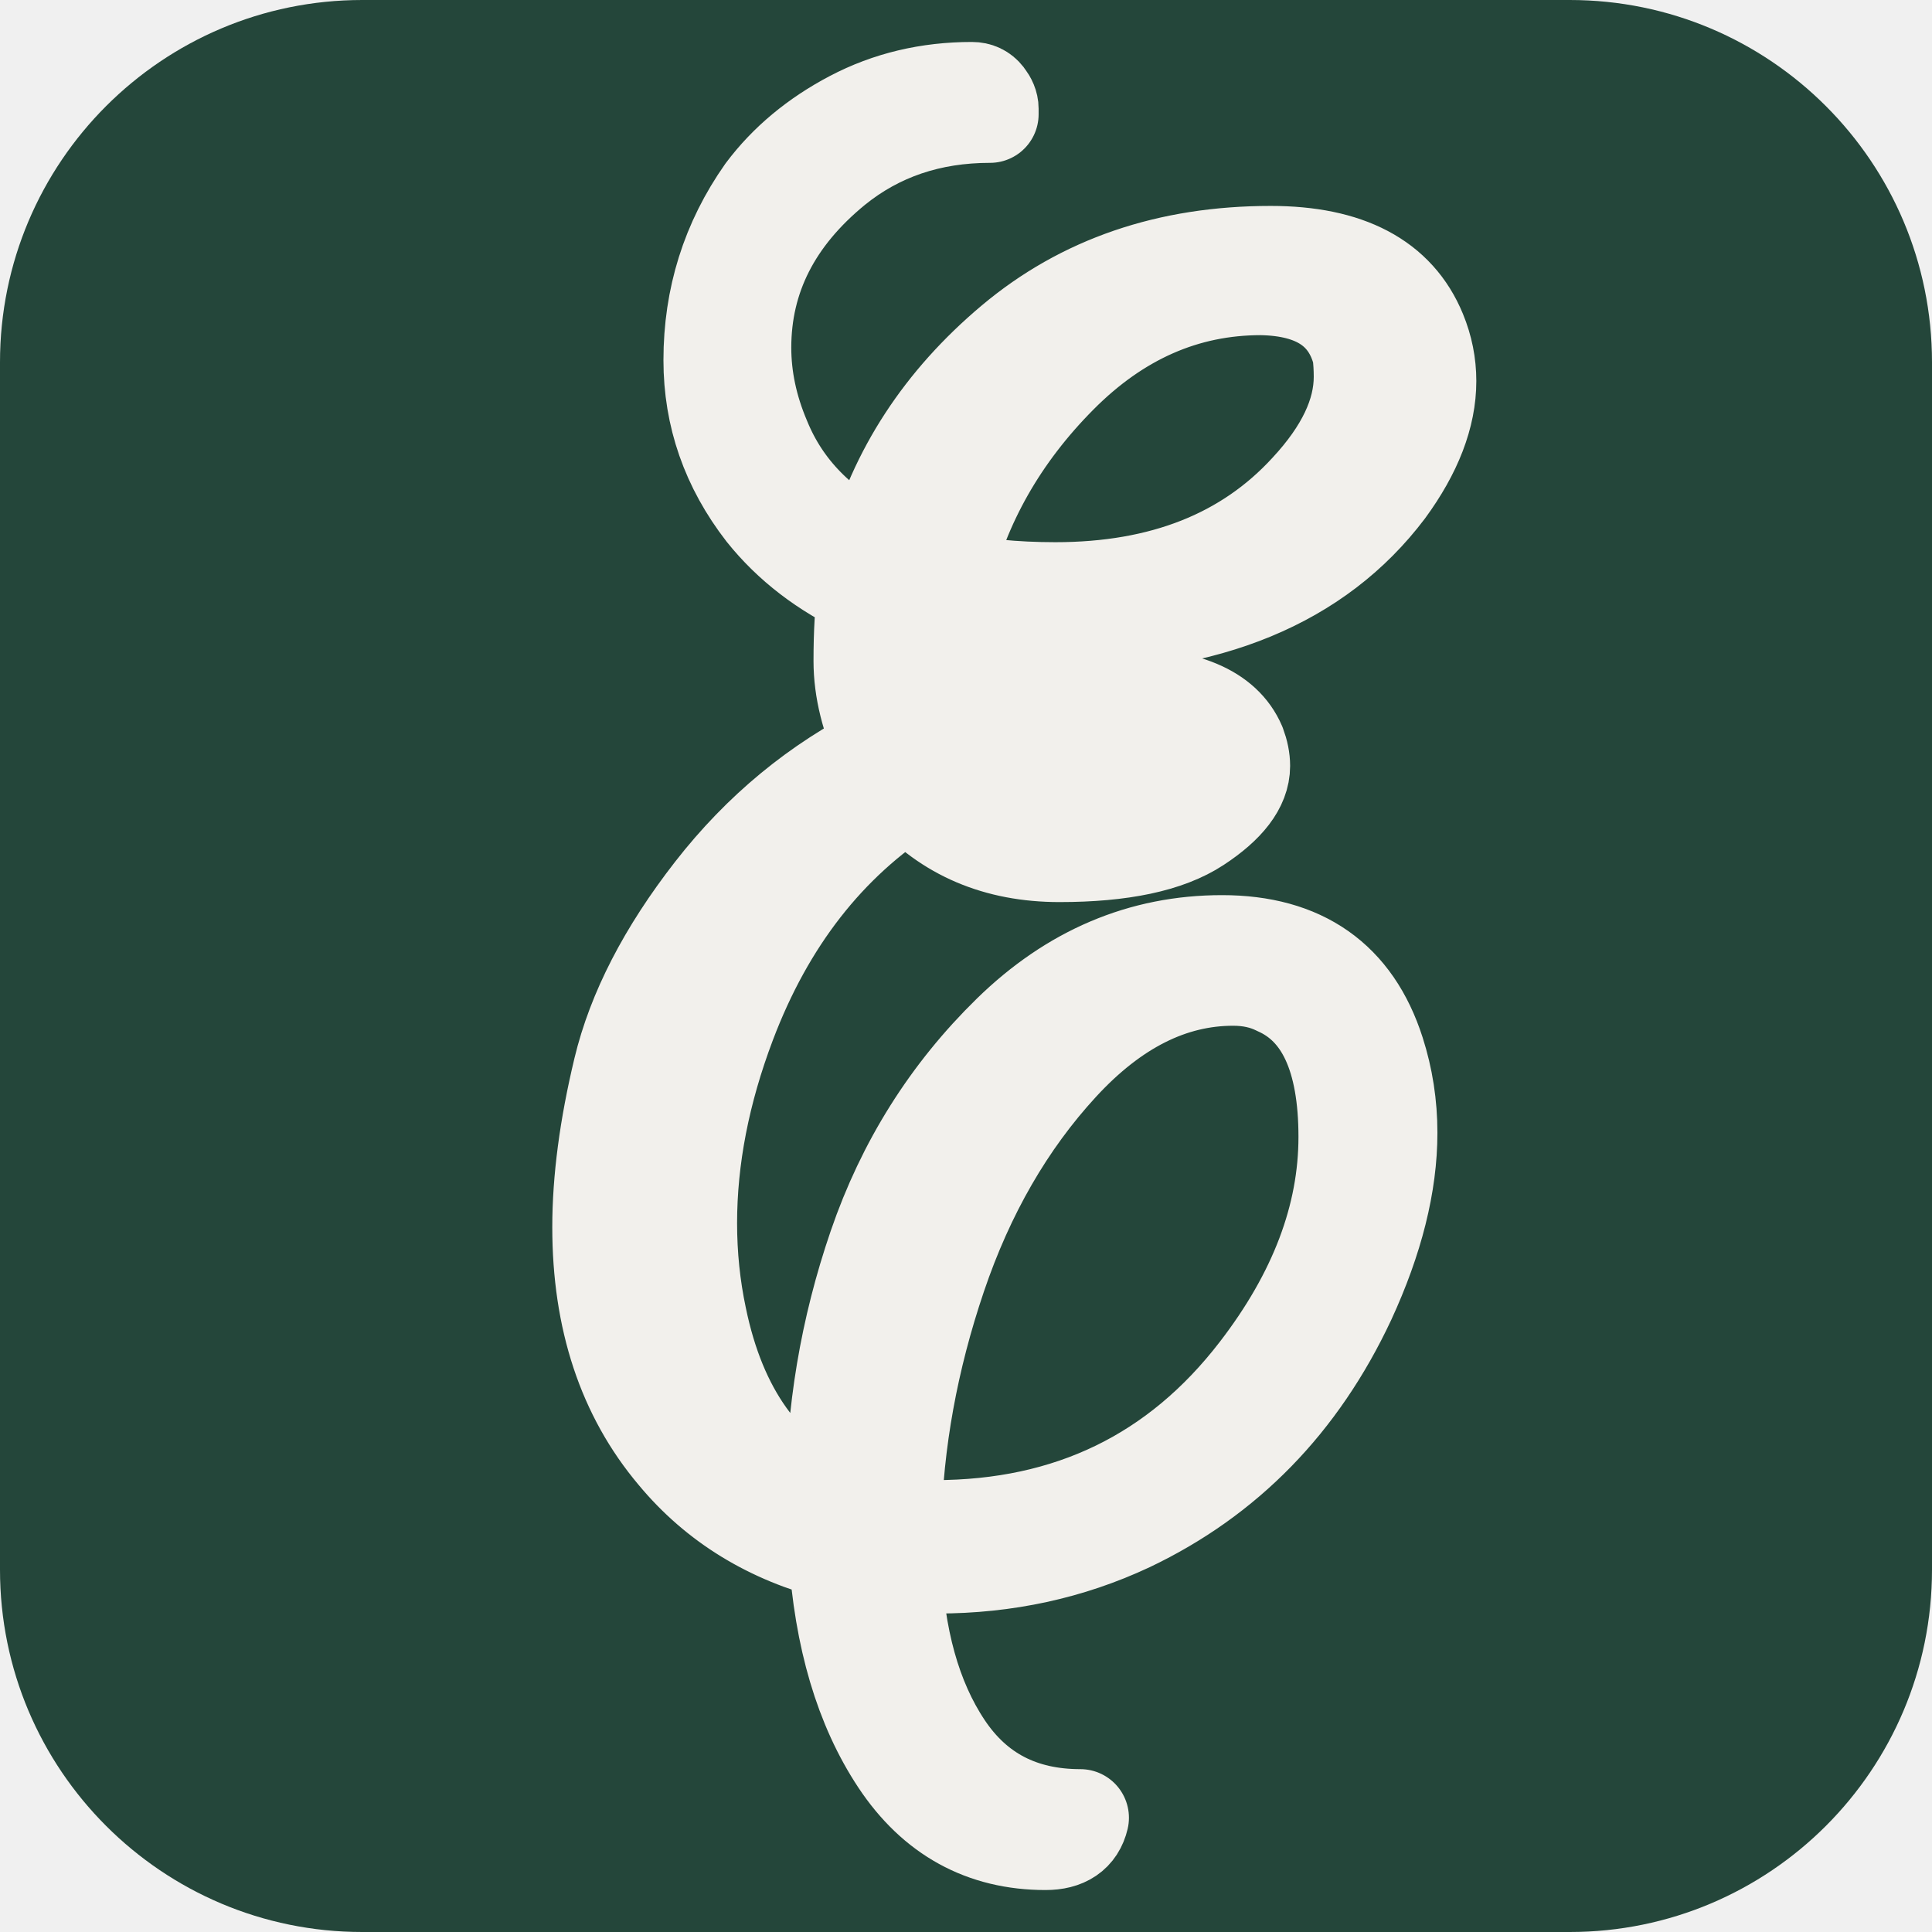
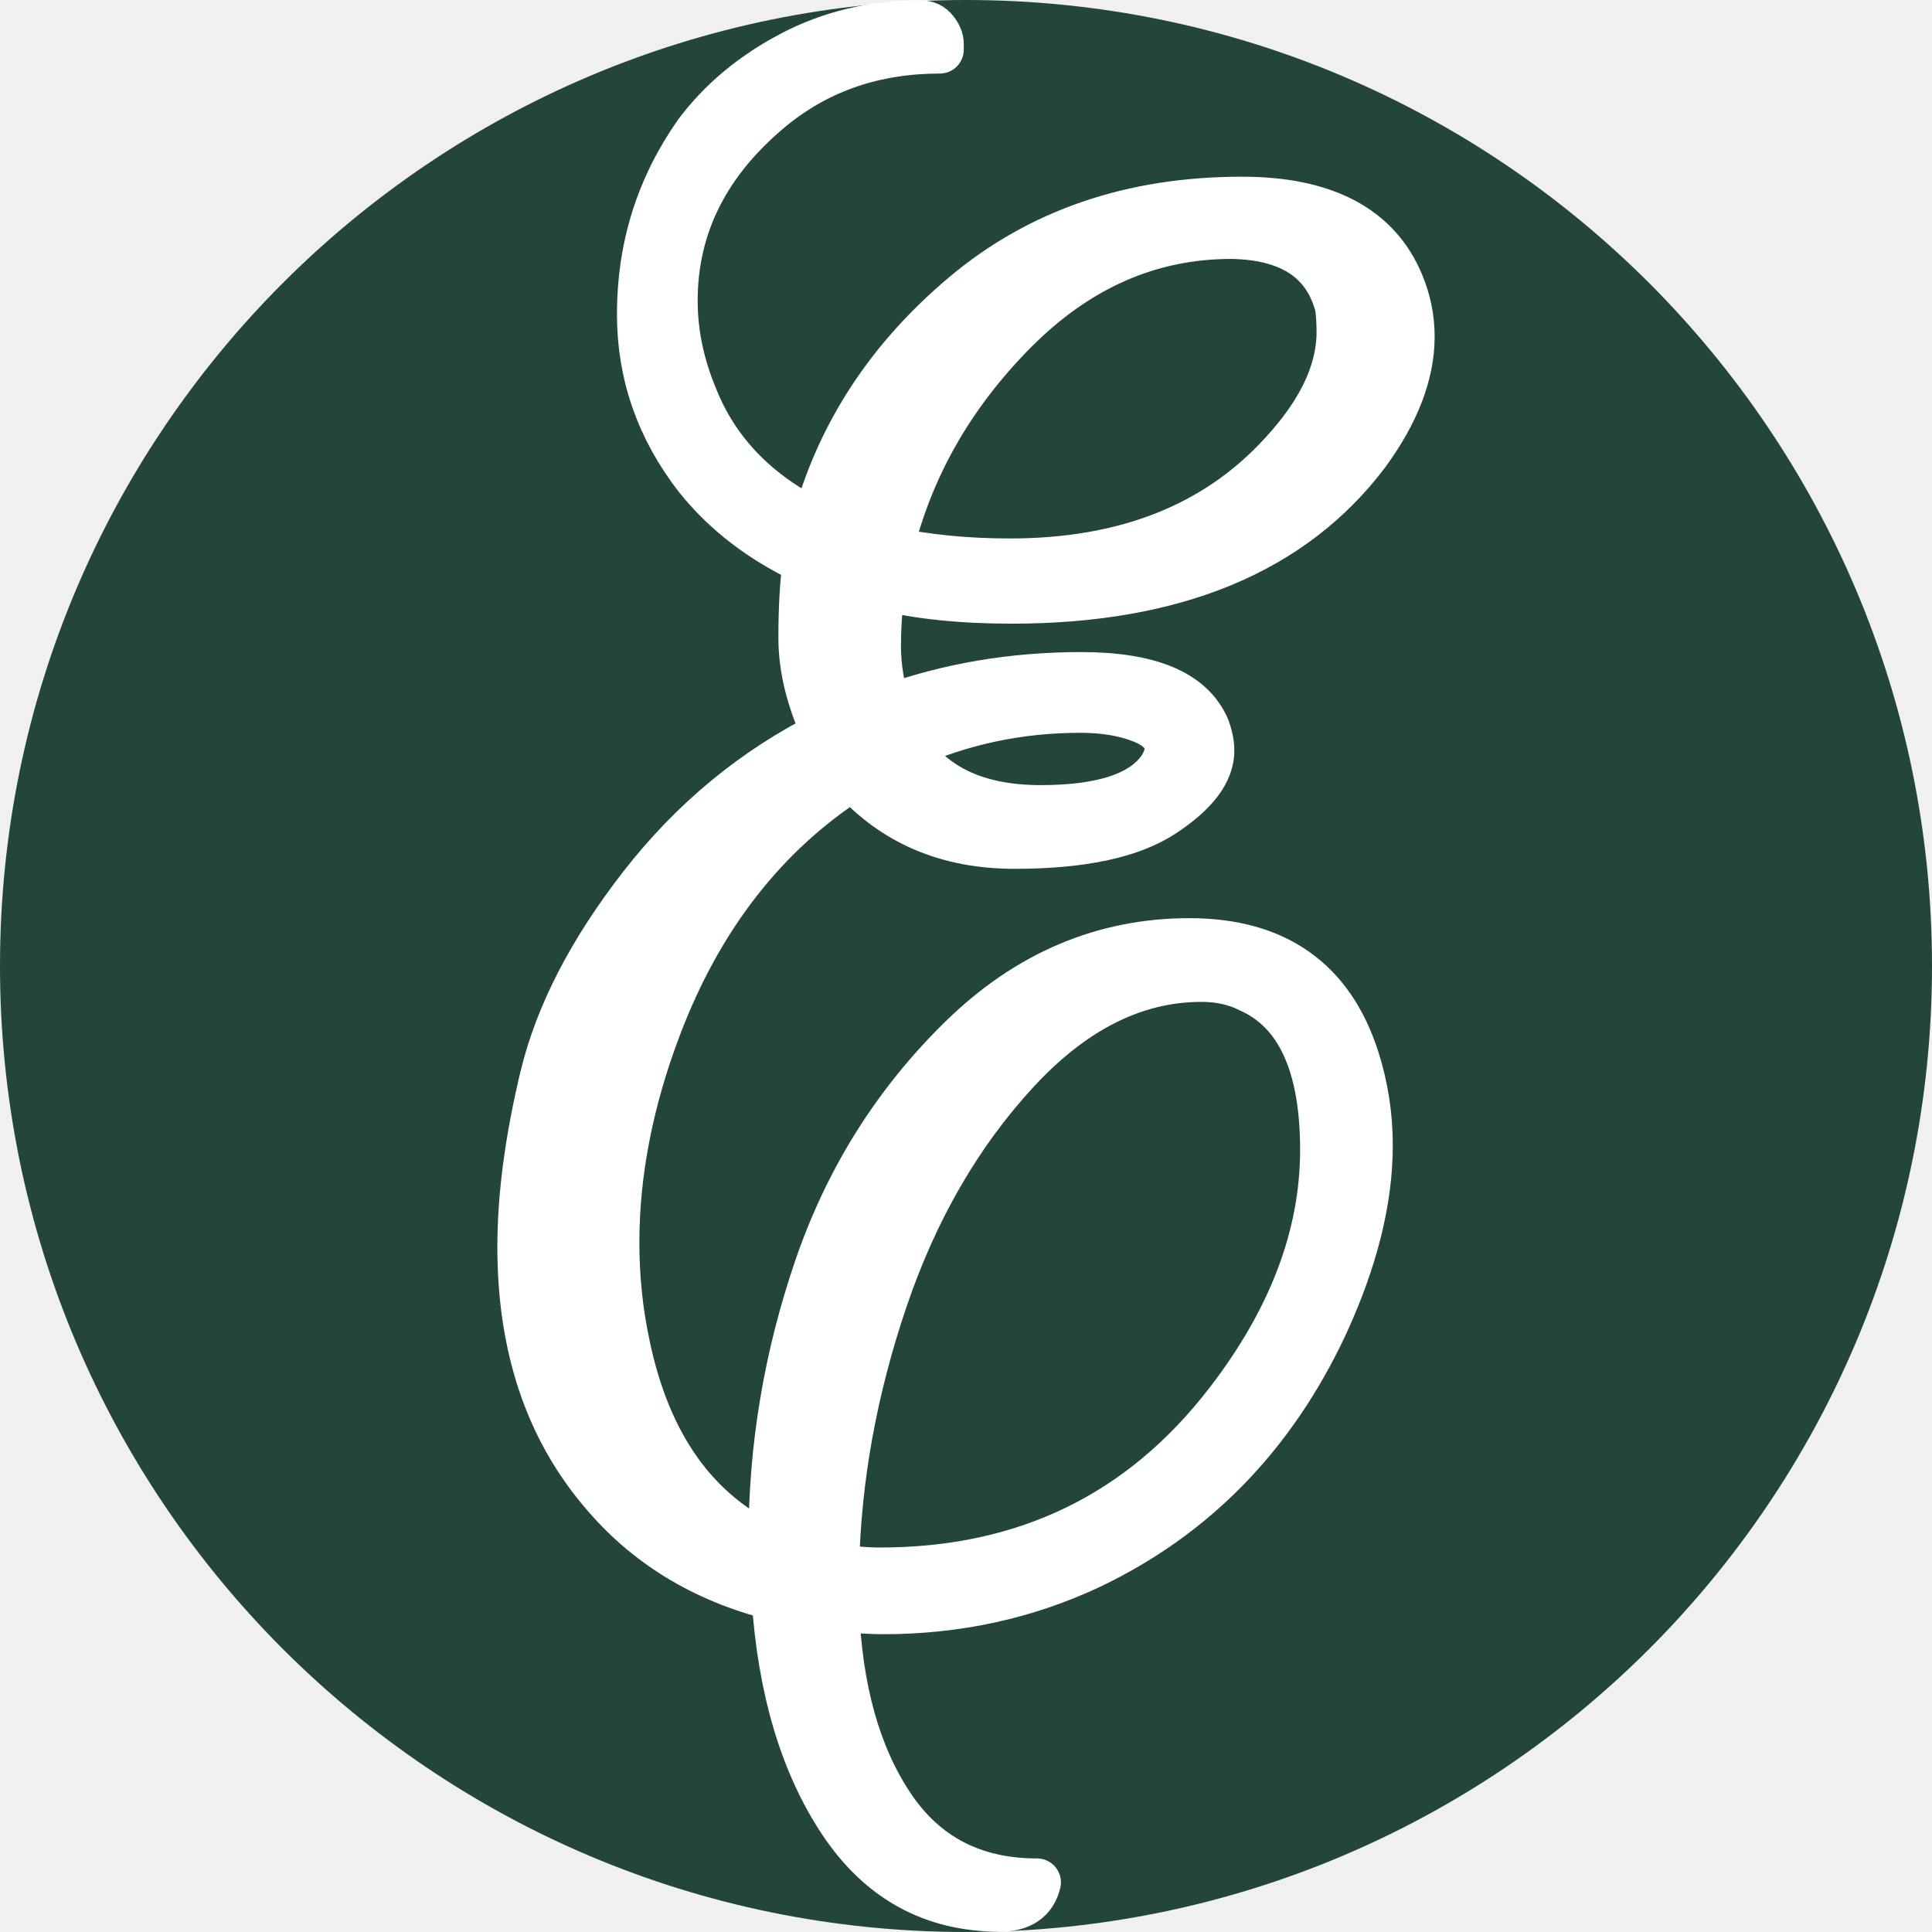
<svg xmlns="http://www.w3.org/2000/svg" viewBox="0 0 64 64">
-   <style>.b{fill:#24463a}.f{fill:#f2f0ec;stroke:#f2f0ec}@media (prefers-color-scheme:dark){.b{fill:#7fbf9c}.f{fill:#121614;stroke:#121614}}</style>
-   <rect class="b" width="64" height="64" rx="12" />
-   <path class="f" transform="translate(33.6 32) scale(0.04603 -0.04603) translate(-309.5 -309)" stroke-width="70" stroke-linejoin="round" d="M279 939Q285 939 288.5 934.5Q292 930 292 926V922Q227 922 180 884Q114 830 114 754Q114 721 128 688Q150 634 209 605Q233 694 308.5 757.5Q384 821 494 821Q577 821 600 765Q607 748 607 730Q607 693 577 652Q503 554 340 554Q290 554 253 563Q250 544 250.0 523.0Q250 502 257 481Q318 503 386.5 503.0Q455 503 470 468Q473 460 473 453Q473 432 441.0 411.0Q409 390 342.0 390.0Q275 390 234 436Q145 379 103 268Q75 194 75 124Q75 89 82 56Q103 -46 180 -81Q180 -78 180 -75Q180 18 210.5 107.0Q241 196 307.0 260.5Q373 325 459.0 325.0Q545 325 570 247Q579 219 579 189Q579 134 549 69Q497 -42 392 -92Q328 -122 254 -122Q242 -122 222 -120Q225 -202 259.0 -253.0Q293 -304 357 -304Q353 -321 332 -321Q265 -321 226.5 -263.0Q188 -205 182 -113Q110 -95 66 -42Q12 22 12 121Q12 172 27.0 234.5Q42 297 93.0 362.5Q144 428 216 464Q200 498 200.0 528.5Q200 559 203 580Q158 601 130 636Q92 685 92 745Q92 812 130 866Q154 898 193.0 918.5Q232 939 279 939ZM467 301Q400 301 342.5 238.5Q285 176 254.5 86.0Q224 -4 222 -93Q236 -96 252 -96Q398 -96 485 17Q549 100 549.0 186.0Q549 272 499 294Q485 301 467 301ZM339 579Q455 579 521 651Q560 693 560 733Q560 742 559 750Q547 797 487 798Q405 798 341.5 734.0Q278 670 258 587Q295 579 339 579ZM386 481Q324 481 269 456Q296 414 359.5 414.0Q423 414 441 442Q445 449 445 454Q445 467 427.5 474.0Q410 481 386 481Z" />
+   <circle cx="32" cy="32" r="32" fill="#24463a" />
+   <path fill="#fff" stroke="#fff" transform="translate(32 32) scale(0.04952 -0.04952) translate(-309.5 -309)" stroke-width="32" stroke-linejoin="round" d="M279 939Q285 939 288.5 934.5Q292 930 292 926V922Q227 922 180 884Q114 830 114 754Q114 721 128 688Q150 634 209 605Q233 694 308.5 757.5Q384 821 494 821Q577 821 600 765Q607 748 607 730Q607 693 577 652Q503 554 340 554Q290 554 253 563Q250 544 250.0 523.0Q250 502 257 481Q318 503 386.5 503.0Q455 503 470 468Q473 460 473 453Q473 432 441.0 411.0Q409 390 342.0 390.0Q275 390 234 436Q145 379 103 268Q75 194 75 124Q75 89 82 56Q103 -46 180 -81Q180 -78 180 -75Q180 18 210.5 107.0Q241 196 307.0 260.5Q373 325 459.0 325.0Q545 325 570 247Q579 219 579 189Q579 134 549 69Q497 -42 392 -92Q328 -122 254 -122Q242 -122 222 -120Q225 -202 259.0 -253.0Q293 -304 357 -304Q353 -321 332 -321Q265 -321 226.5 -263.0Q188 -205 182 -113Q110 -95 66 -42Q12 22 12 121Q12 172 27.0 234.5Q42 297 93.0 362.5Q144 428 216 464Q200 498 200.0 528.5Q200 559 203 580Q158 601 130 636Q92 685 92 745Q92 812 130 866Q154 898 193.0 918.5Q232 939 279 939ZM467 301Q400 301 342.5 238.5Q285 176 254.5 86.0Q224 -4 222 -93Q236 -96 252 -96Q398 -96 485 17Q549 100 549.0 186.0Q549 272 499 294Q485 301 467 301ZM339 579Q455 579 521 651Q560 693 560 733Q560 742 559 750Q547 797 487 798Q405 798 341.5 734.0Q278 670 258 587Q295 579 339 579ZM386 481Q324 481 269 456Q296 414 359.5 414.0Q423 414 441 442Q445 449 445 454Q445 467 427.5 474.0Q410 481 386 481Z" />
</svg>
